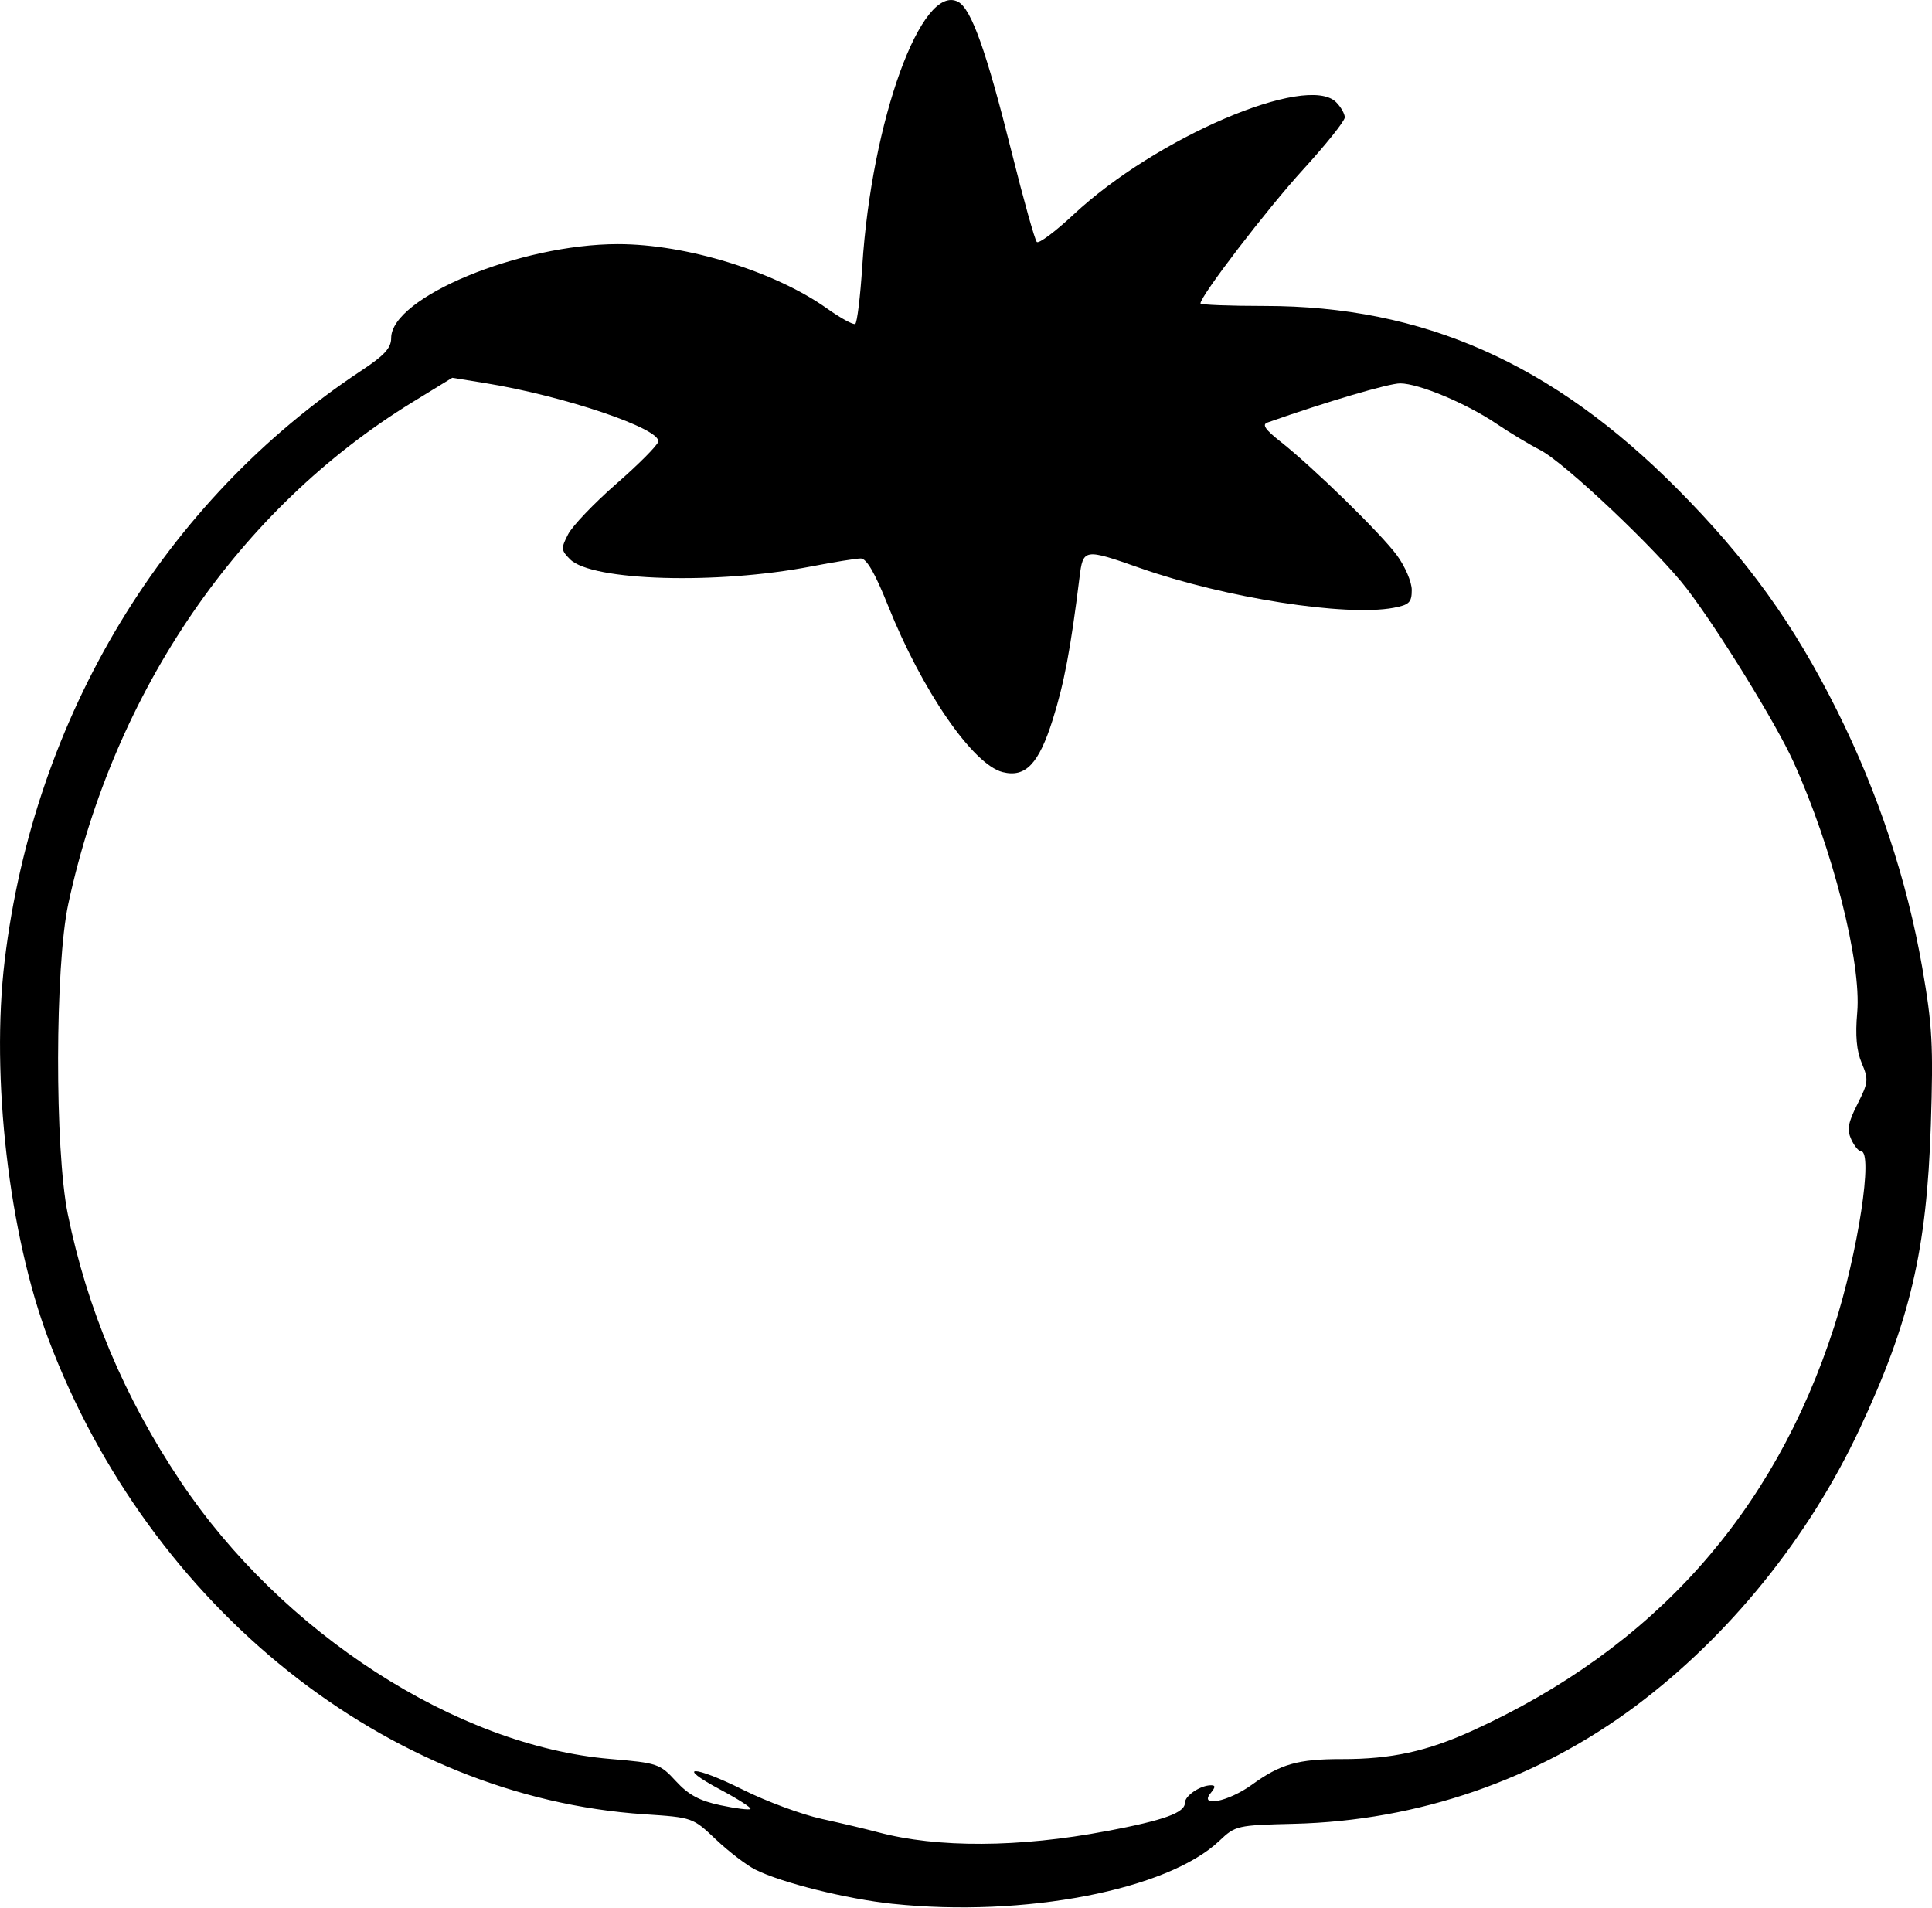
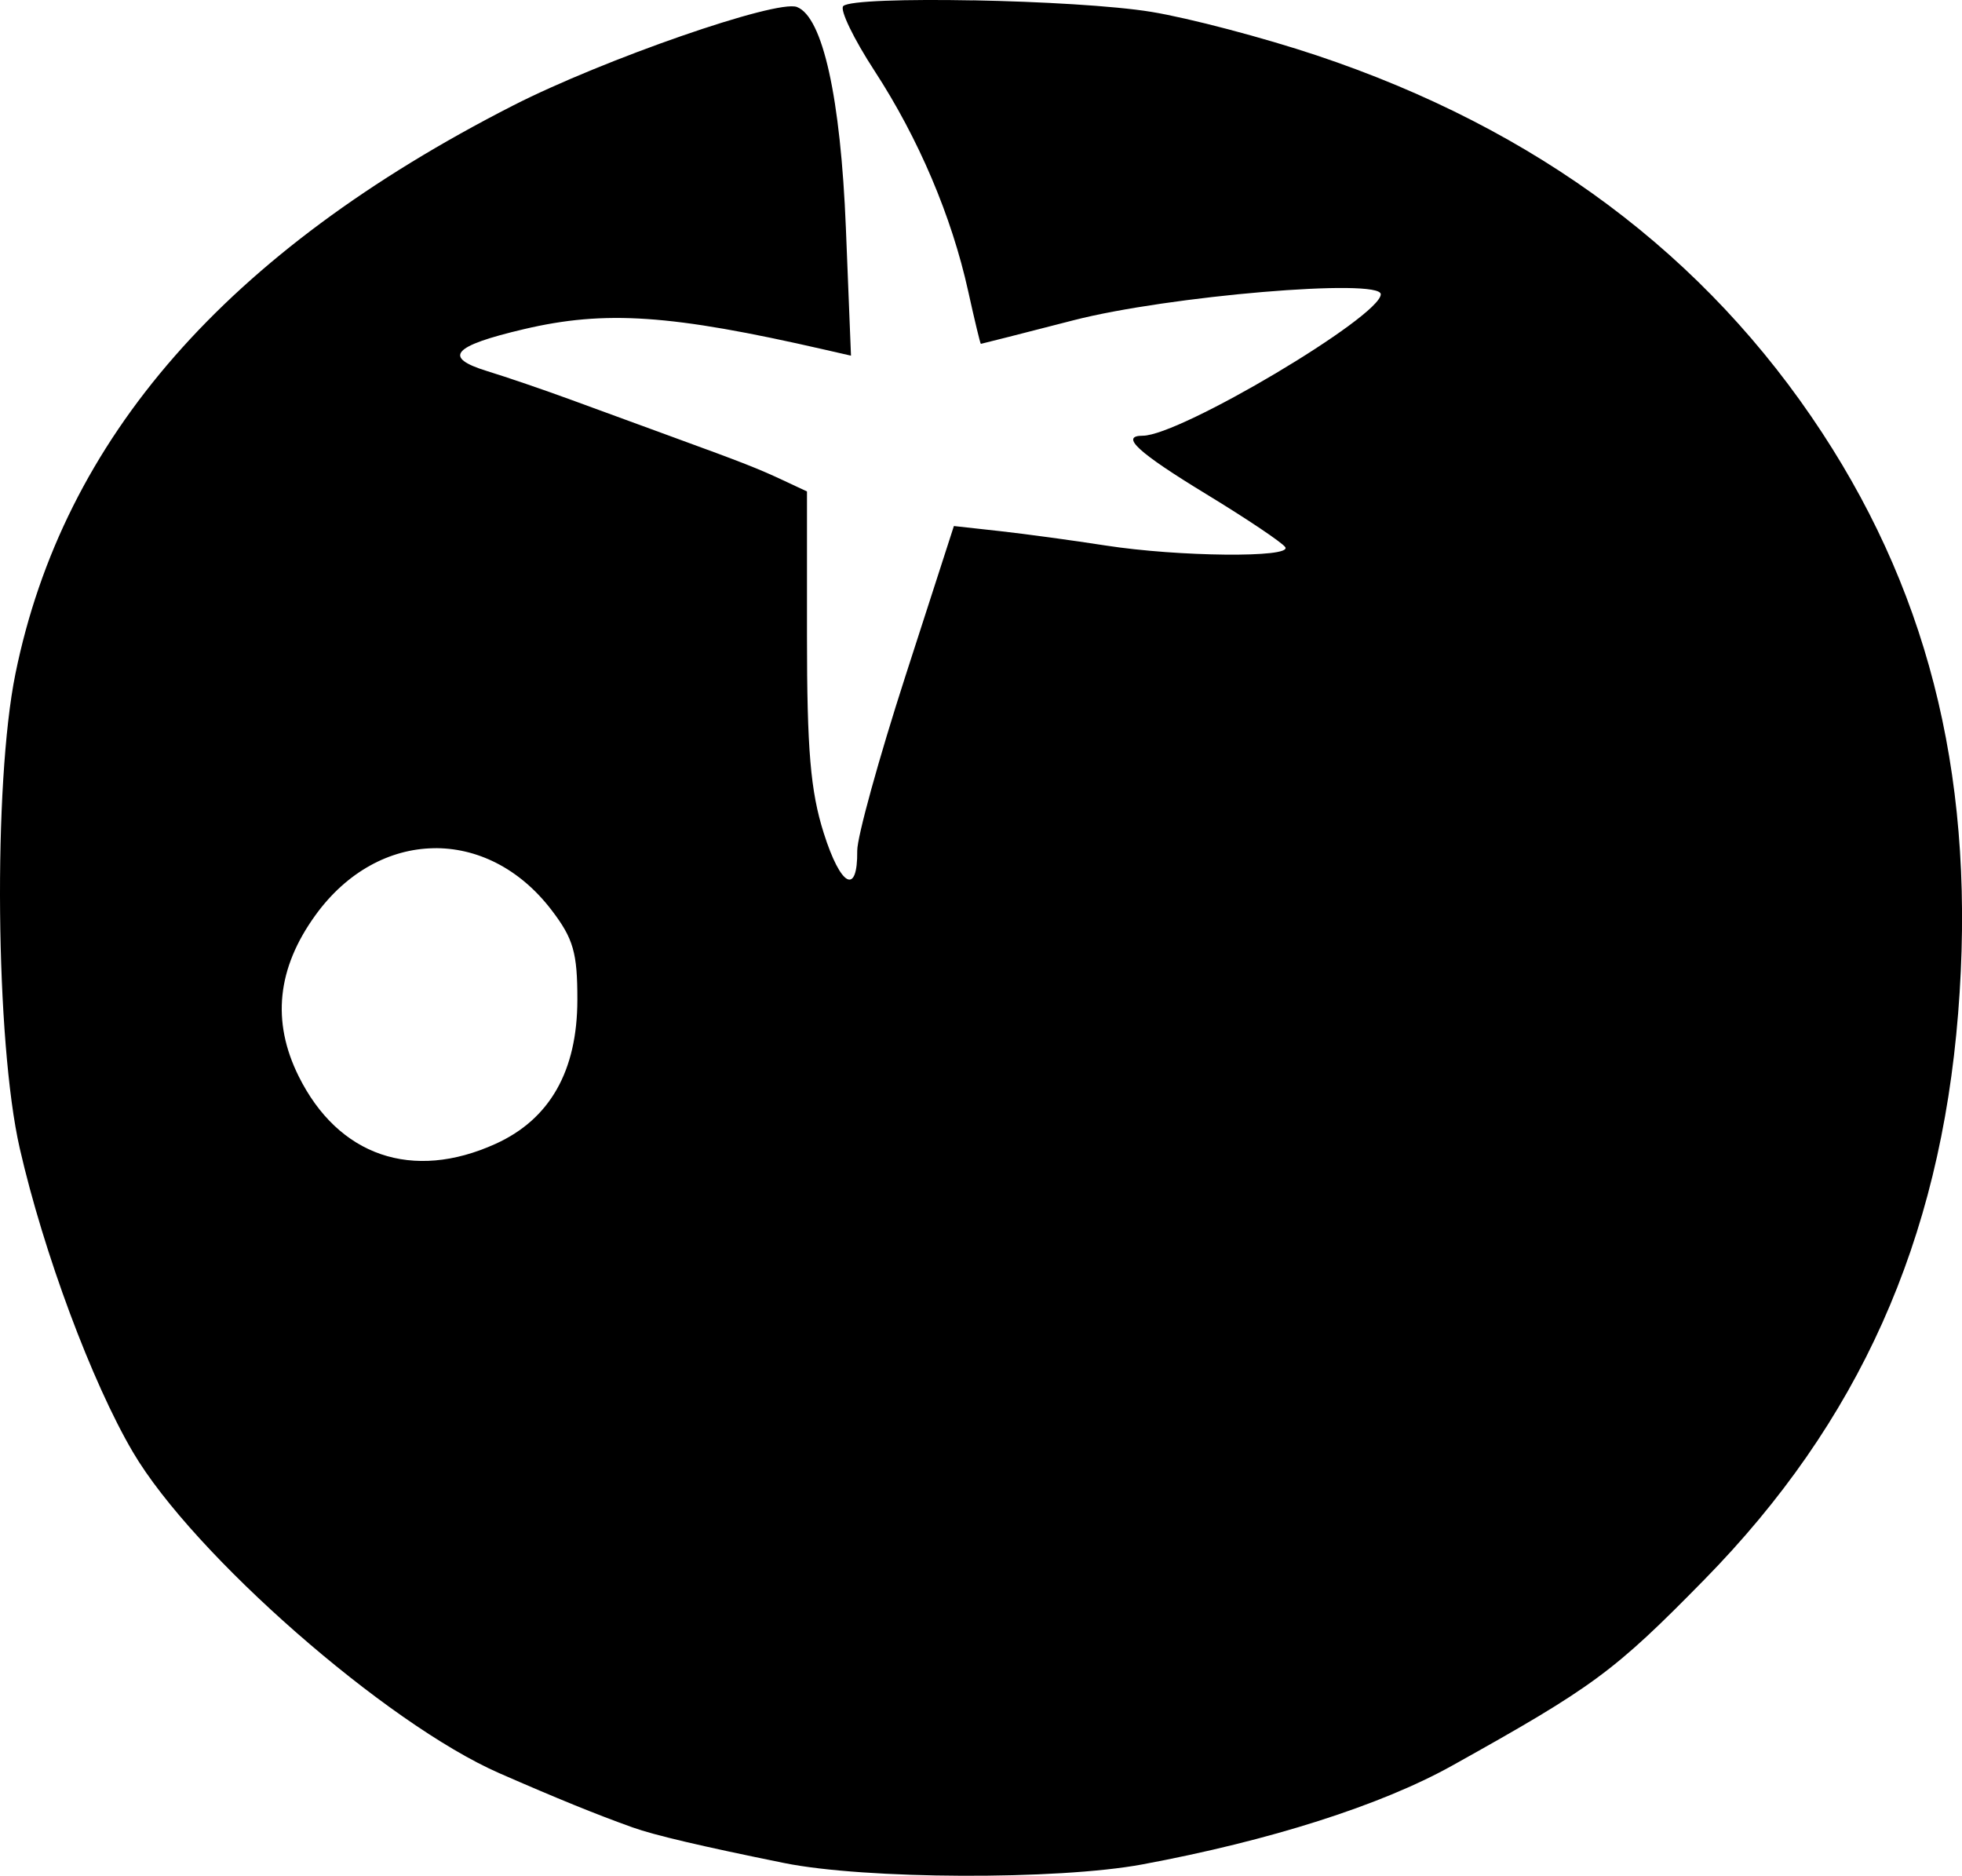
- <svg xmlns="http://www.w3.org/2000/svg" width="99.17mm" height="97.909mm" viewBox="0 0 99.17 97.909" version="1.1" id="svg1" xml:space="preserve">
+ <svg xmlns="http://www.w3.org/2000/svg" width="56.532mm" height="54.041mm" viewBox="0 0 56.532 54.041" version="1.1" id="svg1" xml:space="preserve">
  <defs id="defs1" />
-   <g id="layer1" transform="translate(-55.27886,-94.16517)">
-     <path style="fill:#000000" d="m 101.096,191.892 c -2.353,-0.247 -5.704,-1.082 -7.043,-1.754 -0.459,-0.231 -1.371,-0.928 -2.026,-1.549 -1.187,-1.127 -1.197,-1.13 -3.668,-1.294 -13.186,-0.872 -25.373,-10.584 -30.589,-24.375 -2.033,-5.374 -2.969,-13.473 -2.25,-19.454 1.509,-12.542 8.191,-23.589 18.317,-30.283 1.176,-0.777 1.521,-1.155 1.521,-1.665 0,-2.087 6.604,-4.822 11.642,-4.822 3.509,0 8.051,1.399 10.734,3.307 0.696,0.495 1.346,0.85 1.444,0.79 0.098,-0.061 0.26,-1.394 0.361,-2.963 0.479,-7.484 3.05,-14.571 4.924,-13.569 0.677,0.362 1.452,2.54 2.747,7.724 0.607,2.429 1.187,4.5 1.288,4.601 0.101,0.101 0.947,-0.53 1.88,-1.402 4.225,-3.953 11.984,-7.274 13.484,-5.774 0.245,0.245 0.445,0.596 0.445,0.78 0,0.185 -0.964,1.391 -2.141,2.68 -1.846,2.021 -5.267,6.484 -5.267,6.871 0,0.071 1.48,0.129 3.29,0.129 8.137,0 14.788,2.947 21.184,9.387 3.598,3.623 5.971,6.915 8.203,11.383 2.102,4.208 3.587,8.688 4.372,13.188 0.518,2.974 0.574,3.981 0.442,8.07 -0.207,6.427 -1.062,10.078 -3.662,15.631 -2.603,5.559 -6.686,10.612 -11.471,14.194 -5.066,3.793 -11.182,5.905 -17.549,6.061 -2.928,0.072 -3.016,0.092 -3.836,0.872 -2.66,2.528 -10.009,3.946 -16.774,3.235 z m 10.972,-3.728 c 3.001,-0.572 4.035,-0.947 4.035,-1.465 0,-0.361 0.797,-0.893 1.338,-0.893 0.236,0 0.232,0.099 -0.015,0.397 -0.629,0.757 0.909,0.448 2.115,-0.426 1.469,-1.064 2.366,-1.319 4.631,-1.315 2.518,0.004 4.361,-0.398 6.691,-1.46 9.289,-4.233 15.468,-11.136 18.565,-20.738 1.221,-3.787 2.019,-9.002 1.377,-9.002 -0.122,0 -0.349,-0.277 -0.503,-0.617 -0.225,-0.494 -0.161,-0.853 0.323,-1.808 0.559,-1.103 0.575,-1.258 0.22,-2.095 -0.268,-0.631 -0.339,-1.417 -0.234,-2.597 0.227,-2.571 -1.27,-8.453 -3.281,-12.889 -0.882,-1.946 -3.824,-6.721 -5.454,-8.855 -1.5,-1.963 -6.292,-6.499 -7.539,-7.134 -0.546,-0.279 -1.556,-0.887 -2.245,-1.352 -1.549,-1.045 -3.974,-2.062 -4.938,-2.07 -0.575,-0.005 -3.774,0.938 -6.817,2.01 -0.29,0.102 -0.112,0.364 0.661,0.972 1.679,1.321 5.159,4.719 5.989,5.848 0.417,0.568 0.758,1.366 0.758,1.774 0,0.64 -0.129,0.766 -0.934,0.917 -2.457,0.461 -8.654,-0.51 -13.002,-2.038 -2.894,-1.017 -2.934,-1.01 -3.121,0.497 -0.45,3.635 -0.787,5.419 -1.372,7.278 -0.716,2.274 -1.398,2.99 -2.569,2.696 -1.53,-0.384 -4.142,-4.181 -5.895,-8.569 -0.655,-1.641 -1.093,-2.397 -1.387,-2.397 -0.236,3e-5 -1.382,0.184 -2.546,0.409 -4.847,0.937 -11.264,0.748 -12.377,-0.365 -0.467,-0.467 -0.475,-0.563 -0.1,-1.288 0.223,-0.431 1.335,-1.595 2.472,-2.588 1.137,-0.992 2.105,-1.965 2.152,-2.162 0.159,-0.662 -4.848,-2.356 -8.901,-3.012 l -1.671,-0.27 -2.033,1.247 c -8.908,5.463 -15.312,14.795 -17.677,25.756 -0.686,3.182 -0.702,12.604 -0.027,15.923 0.994,4.881 2.902,9.407 5.789,13.726 5.2,7.779 14.186,13.582 22.062,14.246 2.424,0.205 2.543,0.245 3.368,1.143 0.645,0.701 1.208,1.006 2.284,1.234 0.786,0.167 1.479,0.253 1.54,0.192 0.061,-0.061 -0.627,-0.505 -1.529,-0.985 -2.392,-1.275 -1.401,-1.274 1.153,10e-4 1.193,0.596 3.003,1.266 4.021,1.49 1.019,0.224 2.328,0.534 2.91,0.69 3.024,0.81 7.256,0.789 11.707,-0.059 z" id="path2" />
+   <g id="layer1" transform="translate(-73.54816,-136.8828)">
+     <path id="path179" d="m 101.59,136.894 c -1.911,-0.036 -3.591,0.01 -3.745,0.164 -0.105,0.105 0.301,0.945 0.902,1.867 1.267,1.945 2.221,4.187 2.697,6.343 0.185,0.837 0.349,1.521 0.366,1.521 0.017,0 1.218,-0.306 2.67,-0.68 2.726,-0.702 8.861,-1.22 8.853,-0.748 -0.011,0.644 -5.785,4.074 -6.857,4.074 -0.67,0 -0.146,0.481 1.842,1.691 1.168,0.711 2.187,1.396 2.264,1.521 0.191,0.309 -3.07,0.278 -5.183,-0.05 -0.946,-0.147 -2.315,-0.333 -3.043,-0.414 l -1.323,-0.146 -1.396,4.321 c -0.768,2.377 -1.393,4.642 -1.389,5.034 0.014,1.296 -0.475,1.038 -0.965,-0.51 -0.382,-1.207 -0.483,-2.392 -0.483,-5.683 v -4.158 l -0.661,-0.31 c -0.76,-0.355 -1.147,-0.507 -3.241,-1.271 -0.837,-0.305 -2.146,-0.784 -2.91,-1.065 -0.764,-0.28 -1.846,-0.65 -2.406,-0.822 -1.285,-0.396 -0.998,-0.723 1.059,-1.207 2.348,-0.552 4.24,-0.424 8.661,0.588 l 0.766,0.175 -0.147,-3.676 c -0.151,-3.756 -0.666,-6.083 -1.411,-6.369 -0.582,-0.223 -5.582,1.513 -8.185,2.842 -8.256,4.216 -12.951,9.578 -14.333,16.37 -0.643,3.157 -0.575,10.608 0.125,13.668 0.688,3.009 2.078,6.74 3.26,8.75 1.735,2.952 7.297,7.825 10.561,9.253 1.664,0.728 2.782,1.183 3.836,1.56 0.624,0.224 1.995,0.545 4.366,1.026 2.331,0.472 7.88,0.494 10.319,0.041 3.683,-0.685 6.881,-1.704 8.93,-2.846 4.074,-2.27 4.663,-2.704 7.264,-5.355 4.454,-4.539 6.793,-9.756 7.316,-16.32 0.518,-6.49 -0.743,-11.871 -3.914,-16.717 -3.351,-5.119 -8.226,-8.759 -14.568,-10.877 -1.528,-0.51 -3.671,-1.075 -4.763,-1.254 -1.079,-0.177 -3.221,-0.297 -5.133,-0.333 z m -15.563,24.424 c 1.241,-0.025 2.488,0.569 3.418,1.789 0.625,0.819 0.741,1.225 0.739,2.58 -0.002,2.048 -0.791,3.437 -2.354,4.147 -2.396,1.088 -4.535,0.354 -5.677,-1.947 -0.783,-1.578 -0.622,-3.112 0.486,-4.642 0.91,-1.257 2.147,-1.901 3.388,-1.926 z" />
  </g>
</svg>
